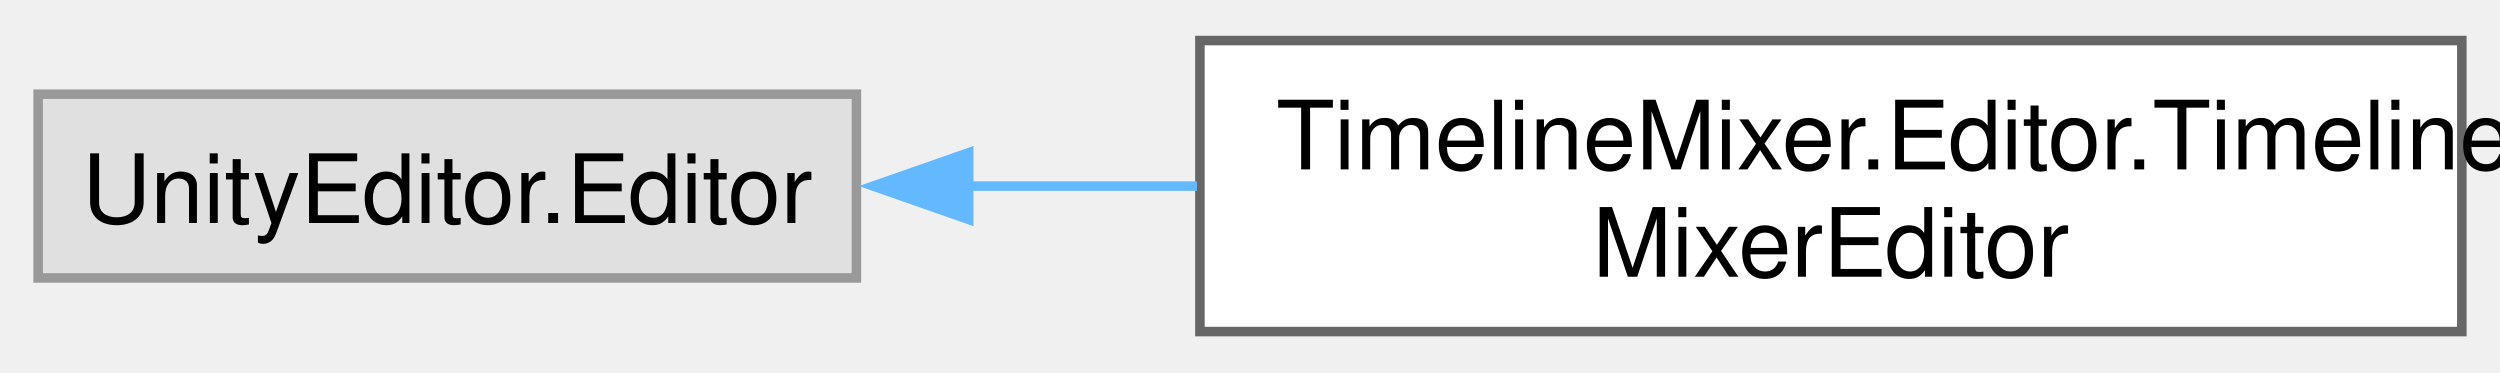
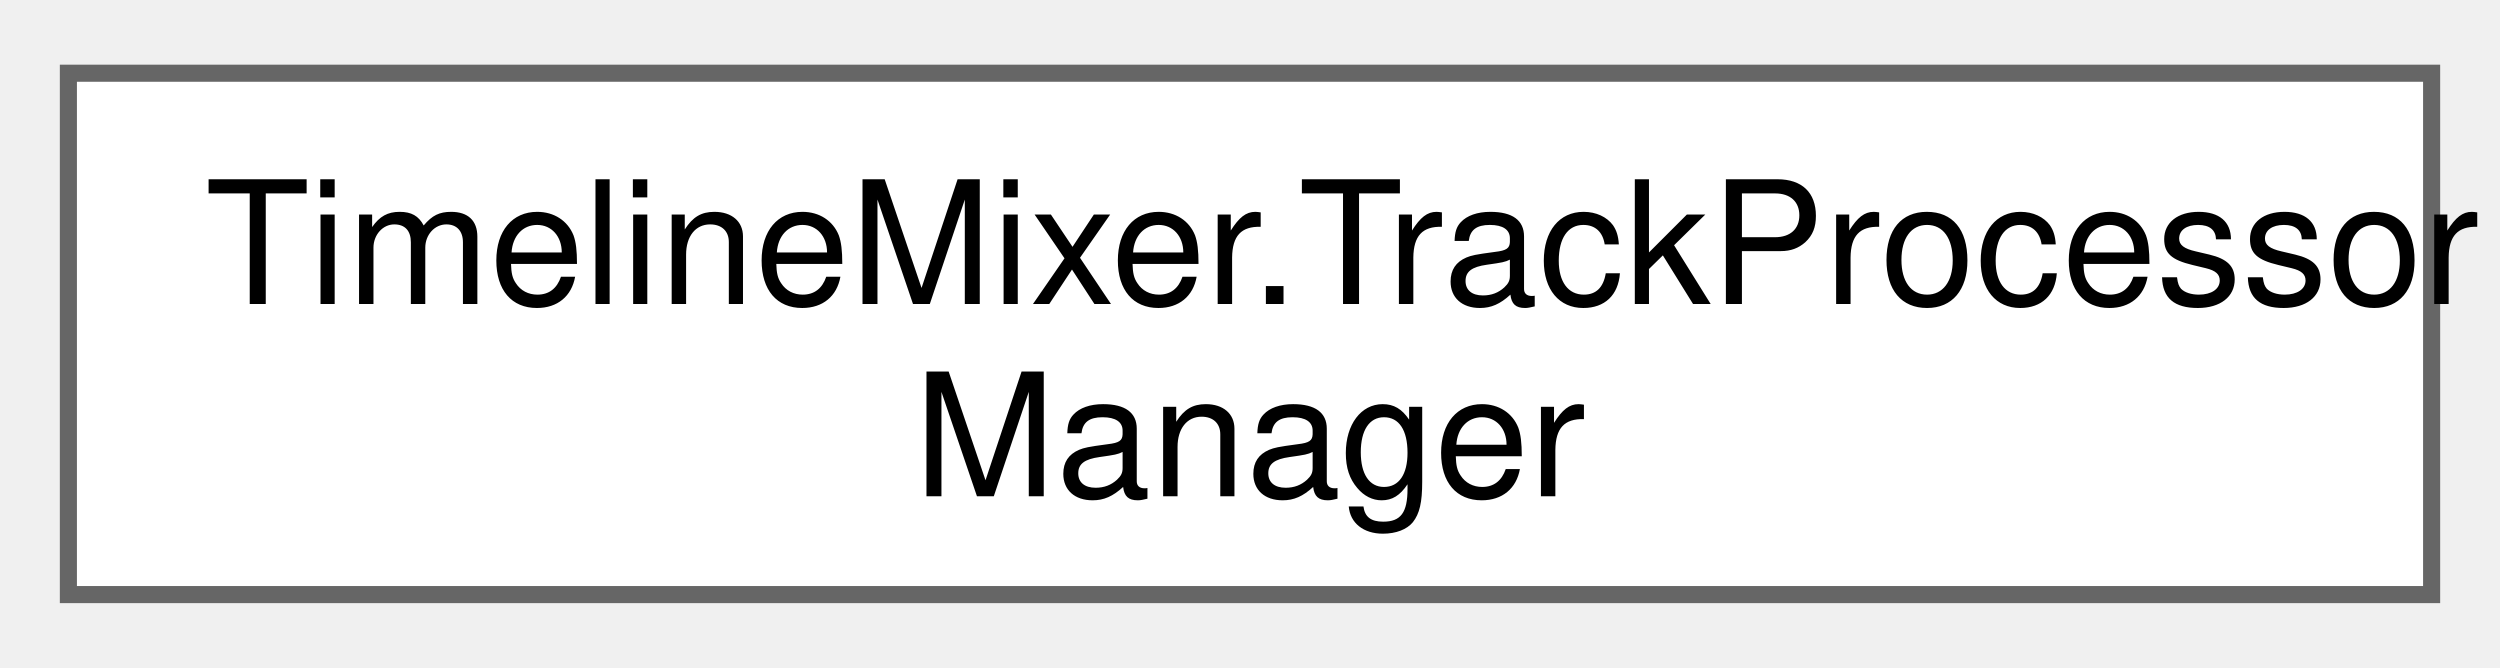
- <svg xmlns="http://www.w3.org/2000/svg" xmlns:xlink="http://www.w3.org/1999/xlink" width="262pt" height="39pt" viewBox="0.00 0.00 262.00 38.50">
+ <svg xmlns="http://www.w3.org/2000/svg" xmlns:xlink="http://www.w3.org/1999/xlink" width="146pt" height="39pt" viewBox="0.00 0.00 146.25 38.50">
  <g id="graph0" class="graph" transform="scale(1 1) rotate(0) translate(4 34.5)">
    <g id="Node000000" class="node">
      <g id="a_Node000000">
-         <a xlink:title=" ">
-           <polygon fill="#e0e0e0" stroke="#999999" points="85.75,-24.88 0,-24.88 0,-5.62 85.75,-5.62 85.75,-24.88" />
-           <text text-anchor="middle" x="42.88" y="-11.38" font-family="Helvetica,sans-Serif" font-size="10.00">UnityEditor.Editor</text>
-         </a>
-       </g>
-     </g>
-     <g id="Node000001" class="node">
-       <g id="a_Node000001">
-         <a xlink:href="class_timeline_mixer_1_1_editor_1_1_timeline_mixer_editor.html" target="_top" xlink:title=" ">
-           <polygon fill="white" stroke="#666666" points="254,-30.5 121.75,-30.5 121.75,0 254,0 254,-30.5" />
-           <text text-anchor="start" x="129.75" y="-17" font-family="Helvetica,sans-Serif" font-size="10.00">TimelineMixer.Editor.Timeline</text>
-           <text text-anchor="middle" x="187.88" y="-5.75" font-family="Helvetica,sans-Serif" font-size="10.00">MixerEditor</text>
-         </a>
-       </g>
-     </g>
-     <g id="edge17_Node000000_Node000001" class="edge">
-       <g id="a_edge17_Node000000_Node000001">
-         <a xlink:title=" ">
-           <path fill="none" stroke="#63b8ff" d="M97.28,-15.25C105.16,-15.25 113.35,-15.25 121.44,-15.25" />
-           <polygon fill="#63b8ff" stroke="#63b8ff" points="97.52,-11.75 87.52,-15.25 97.52,-18.75 97.52,-11.75" />
+         <a xlink:href="class_timeline_mixer_1_1_track_processor_manager.html" target="_top" xlink:title="Automatically discovers all classes that inherit from TrackProcessor and have the TrackProcessor attr...">
+           <polygon fill="white" stroke="#666666" points="138.25,-30.5 0,-30.5 0,0 138.25,0 138.25,-30.5" />
+           <text text-anchor="start" x="8" y="-17" font-family="Helvetica,sans-Serif" font-size="10.00">TimelineMixer.TrackProcessor</text>
+           <text text-anchor="middle" x="69.12" y="-5.75" font-family="Helvetica,sans-Serif" font-size="10.00">Manager</text>
        </a>
      </g>
    </g>
  </g>
</svg>
